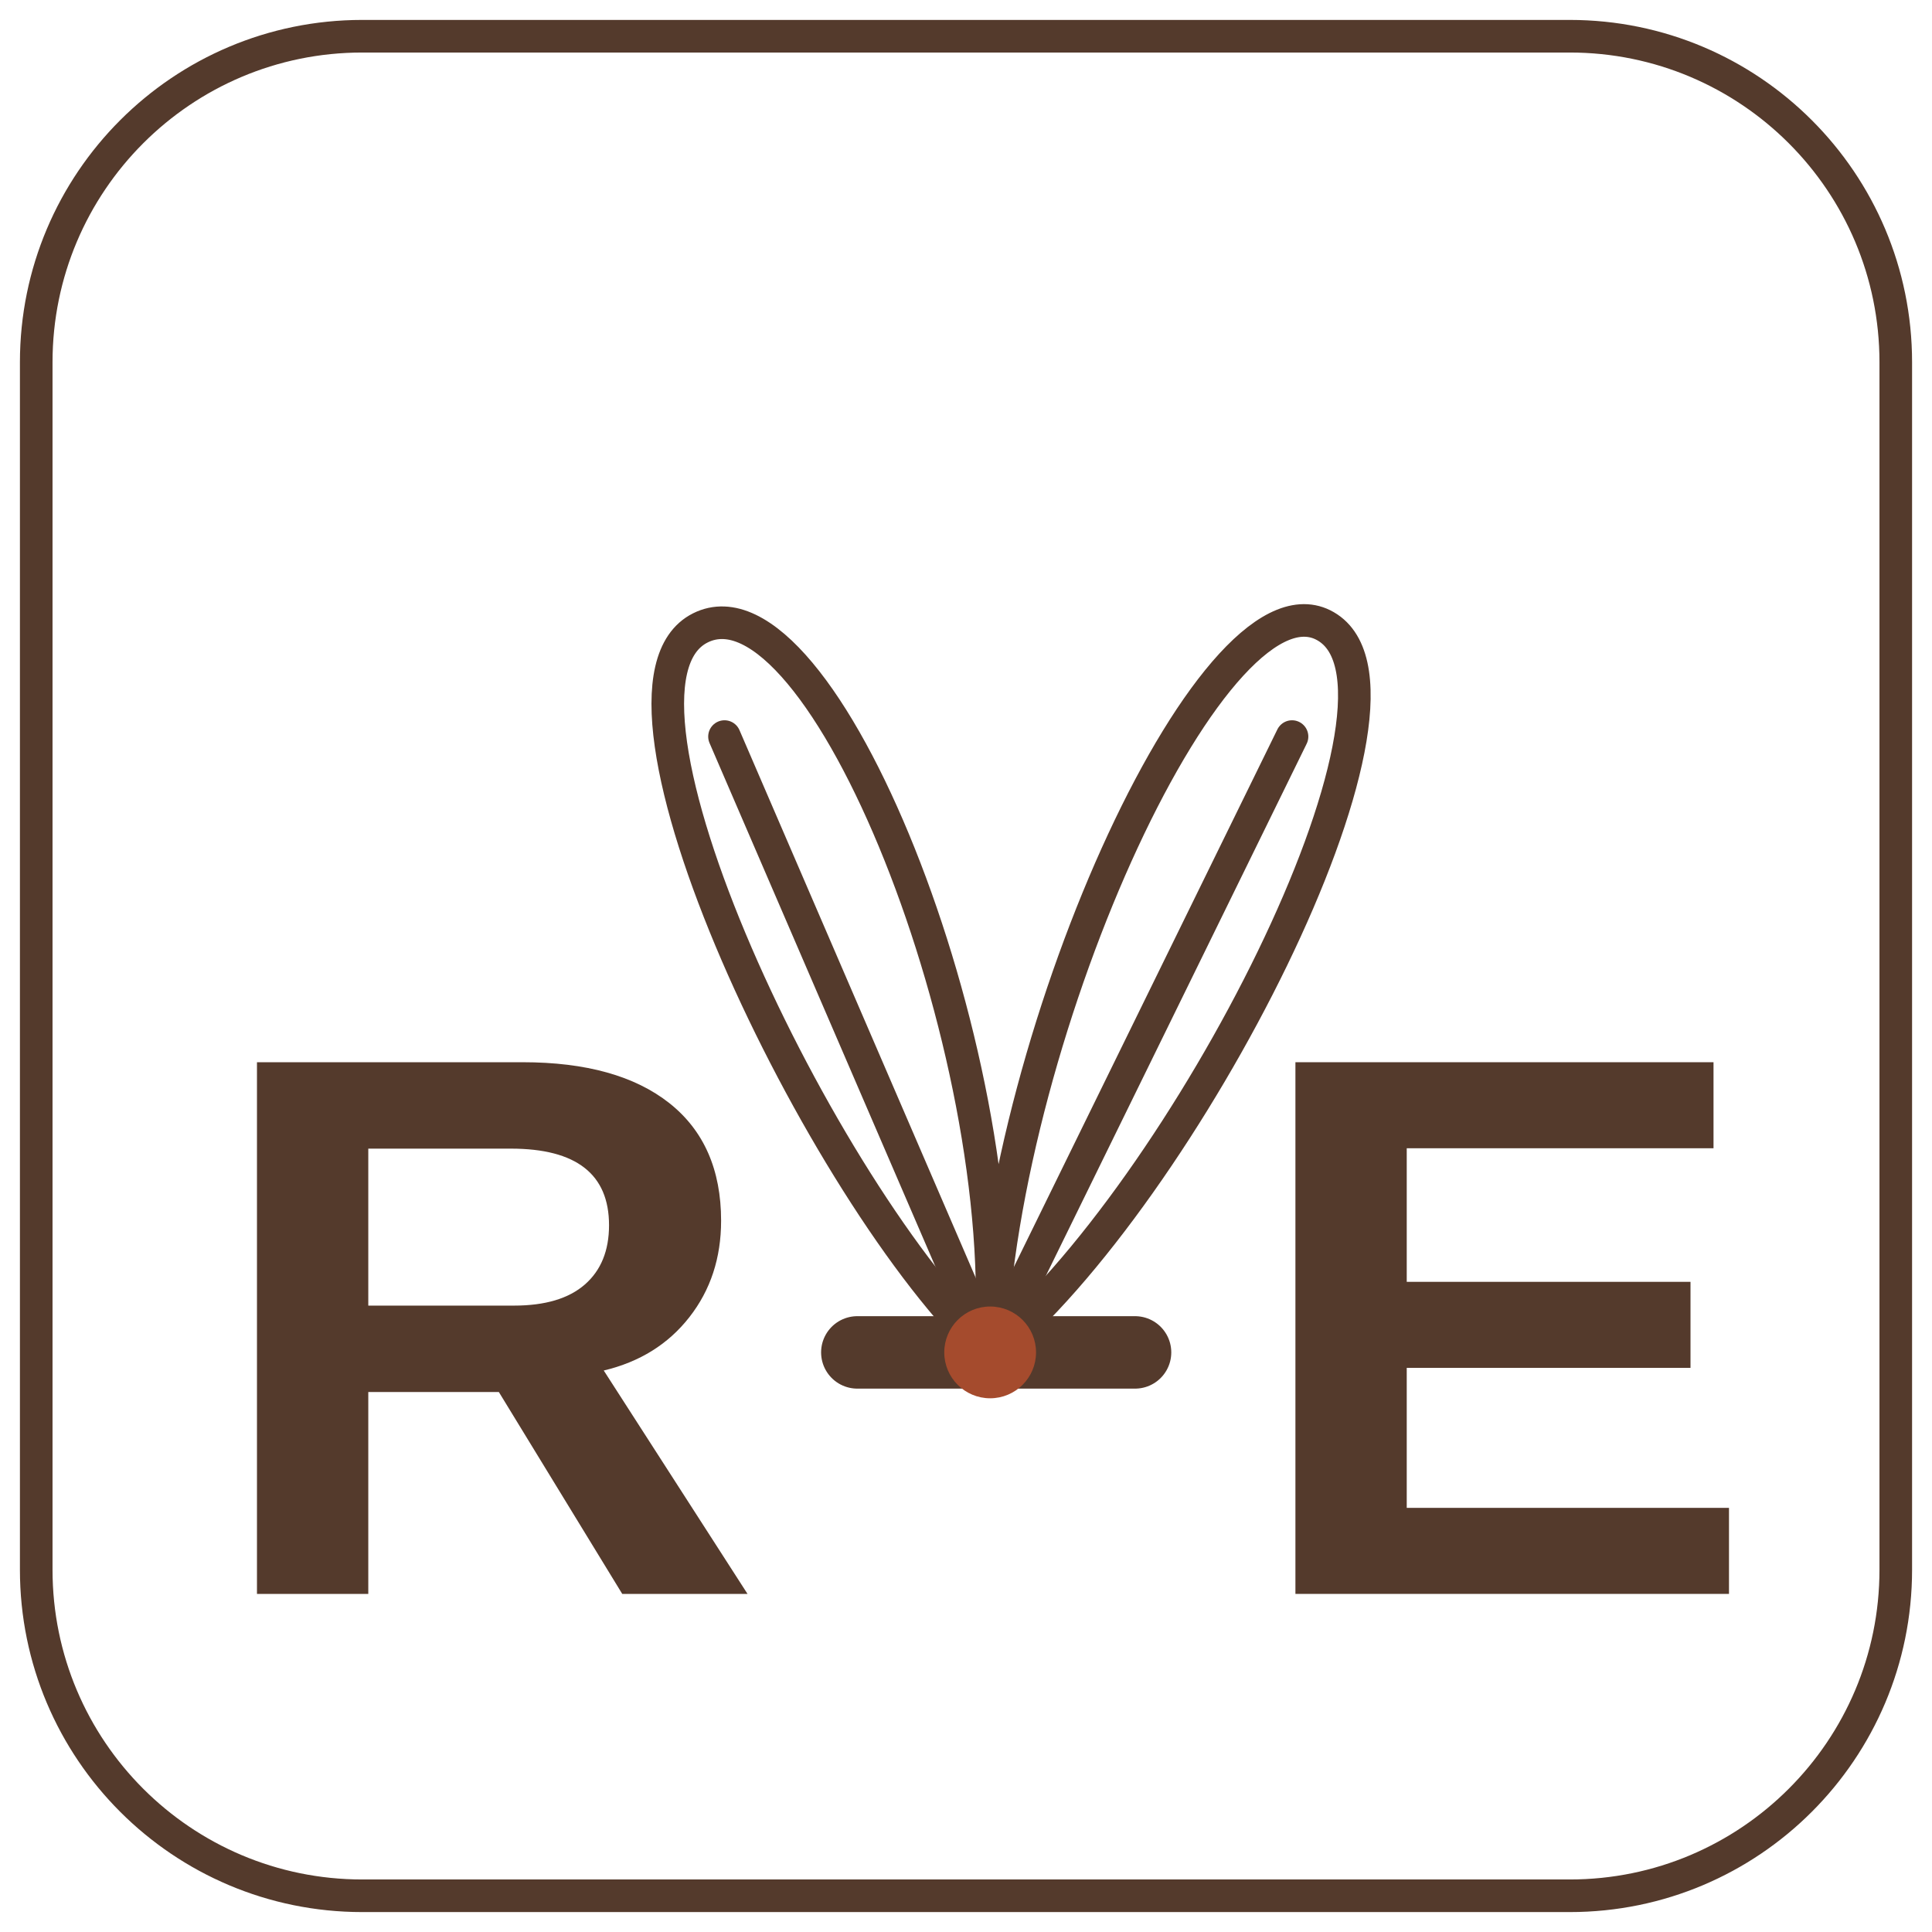
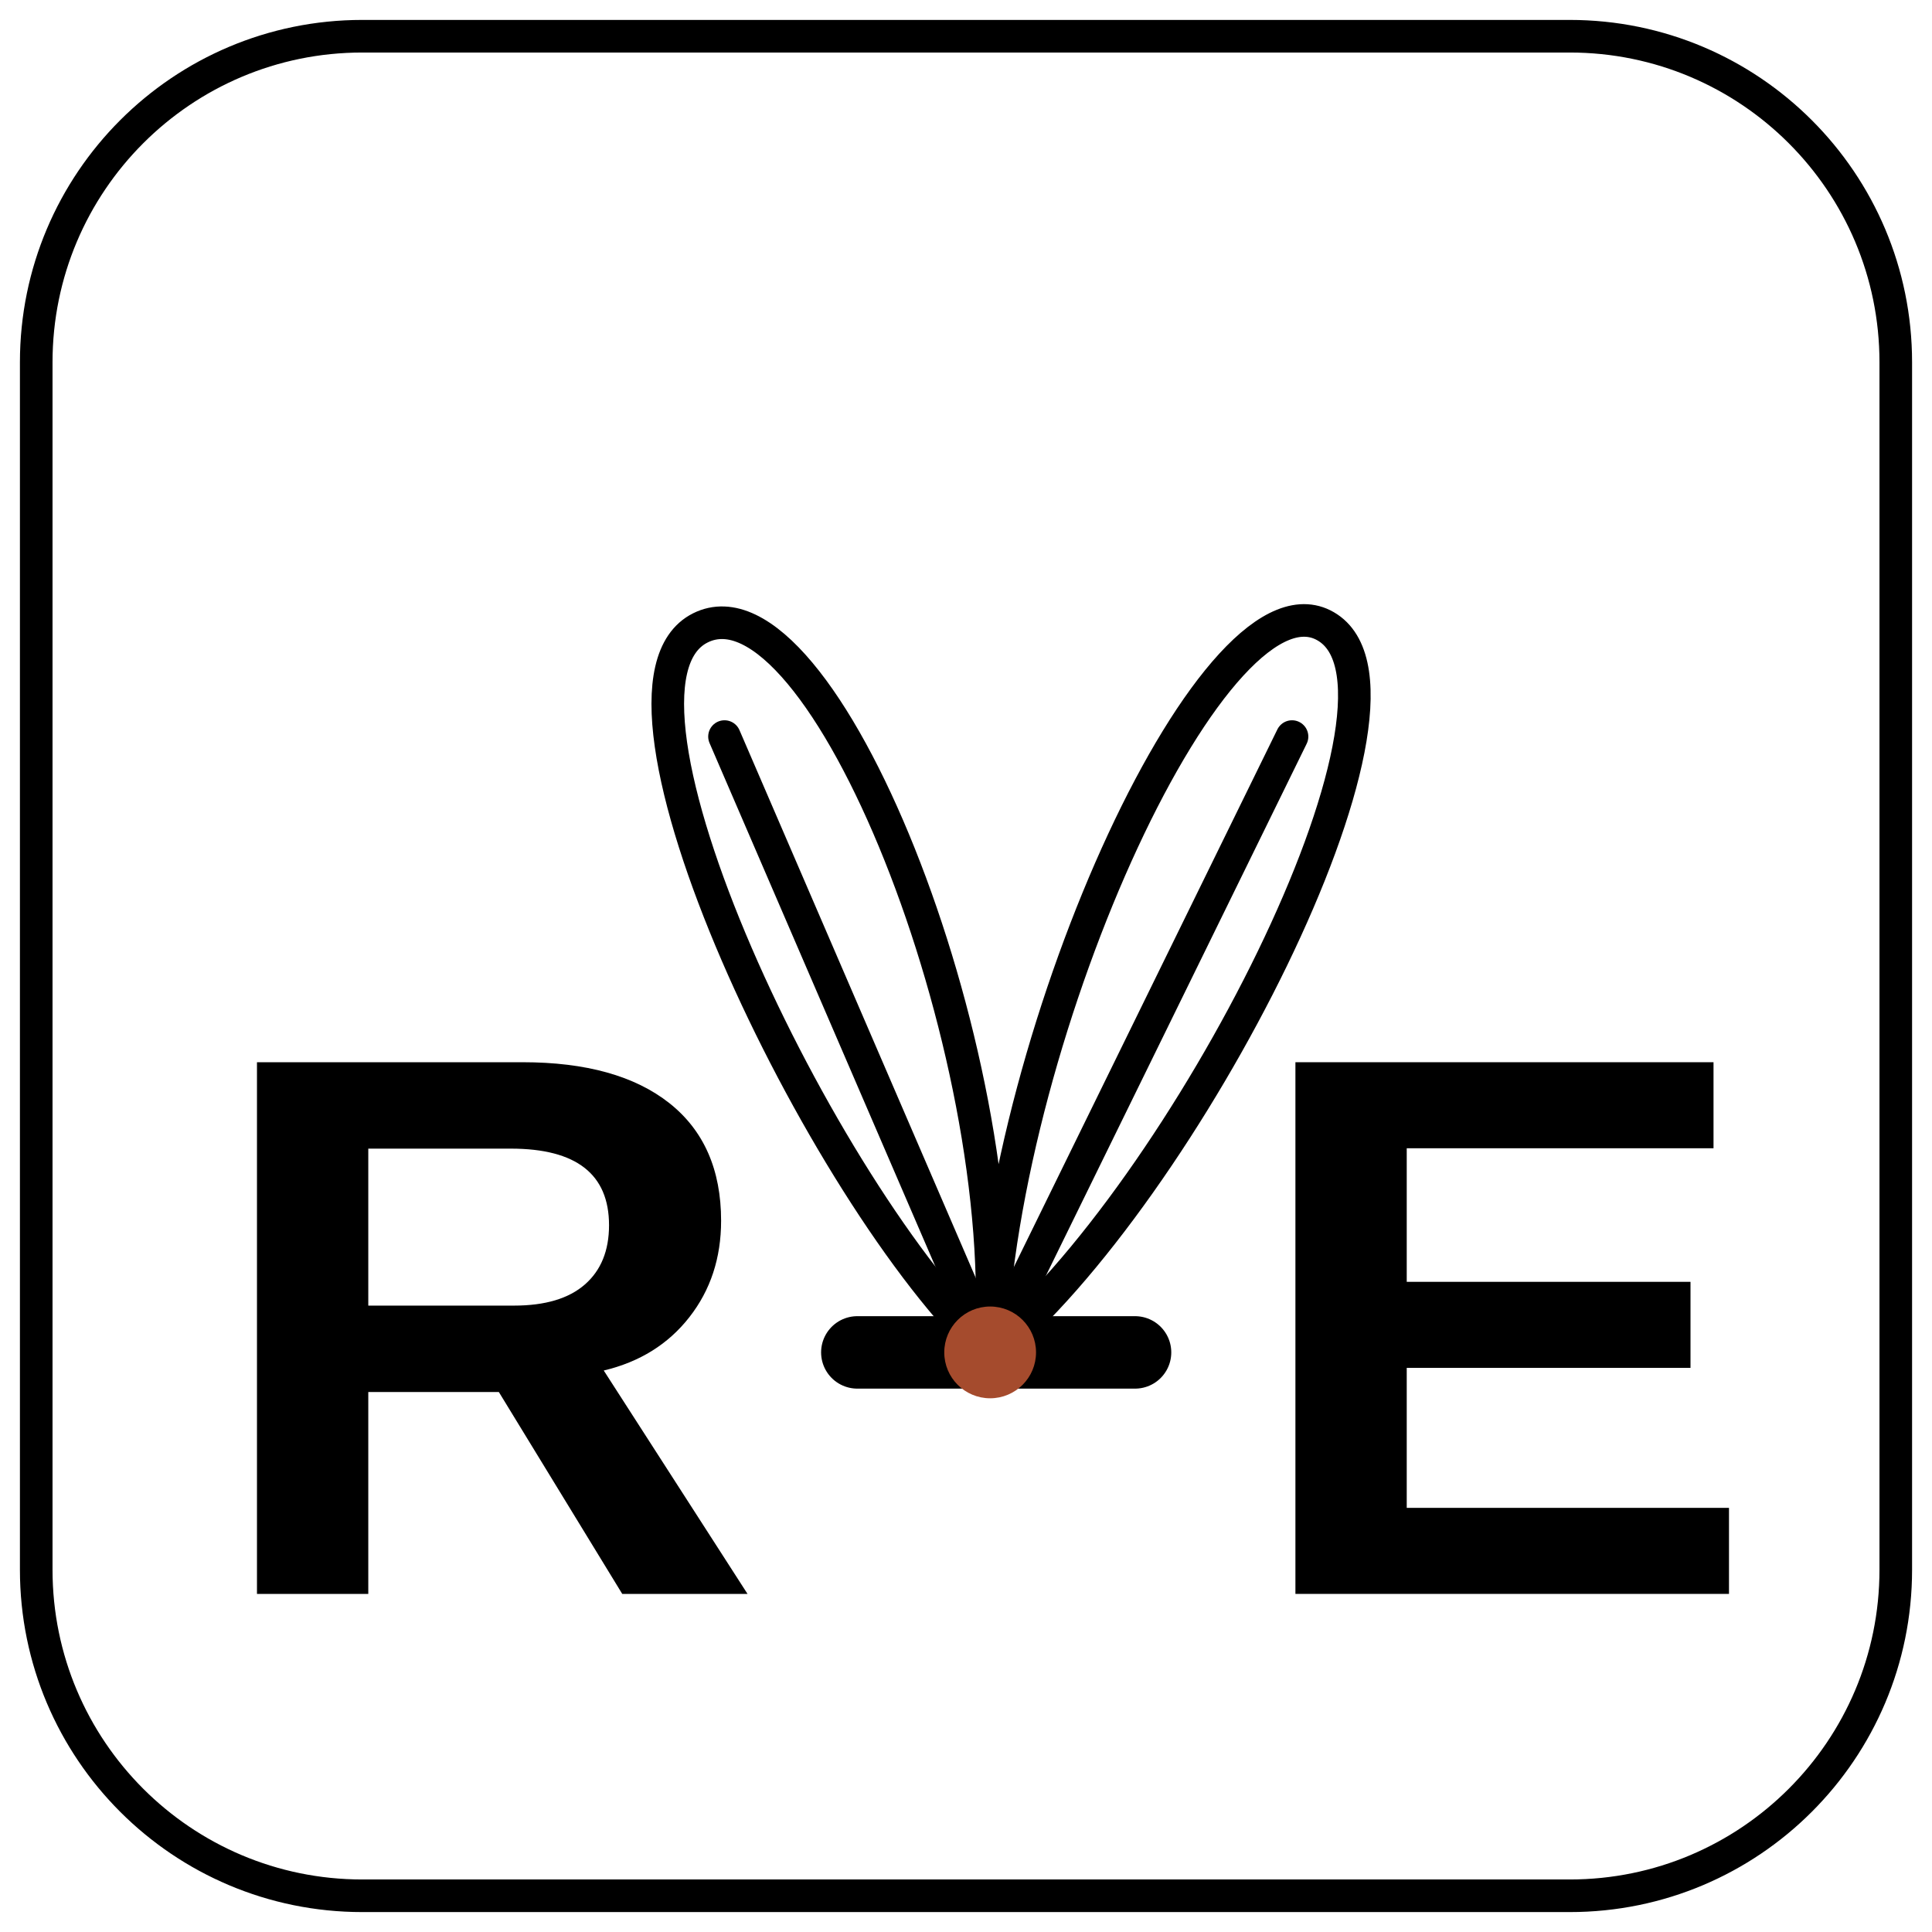
- <svg xmlns="http://www.w3.org/2000/svg" viewBox="0 0 160 160" fill="none" color="#543a2c" stroke="currentColor" stroke-width="2.7" stroke-linecap="round" stroke-linejoin="round">
+ <svg xmlns="http://www.w3.org/2000/svg" viewBox="0 0 160 160" fill="none" color="#000000" stroke="currentColor" stroke-width="2.7" stroke-linecap="round" stroke-linejoin="round">
  <rect x="3" y="3" width="154" height="154" rx="27" />
  <g fill="currentColor" stroke="none" font-family="Arial,sans-serif" font-weight="800" font-size="64">
    <text x="17" y="132">R</text>
    <text x="103" y="132">E</text>
  </g>
  <path d="M71 112h23" stroke-width="6" />
  <g transform="translate(82 112) scale(1)">
    <path d="M0 0C-14-13-34-55-24-60C-14-65 2-25 0 0C1-27 19-66 28-60C37-54 16-13 0 0Z" />
    <path d="M-22-51L0 0 25-51" />
    <circle cx="0" cy="0" r="3.8" fill="#a54b2d" stroke="none" />
  </g>
</svg>
